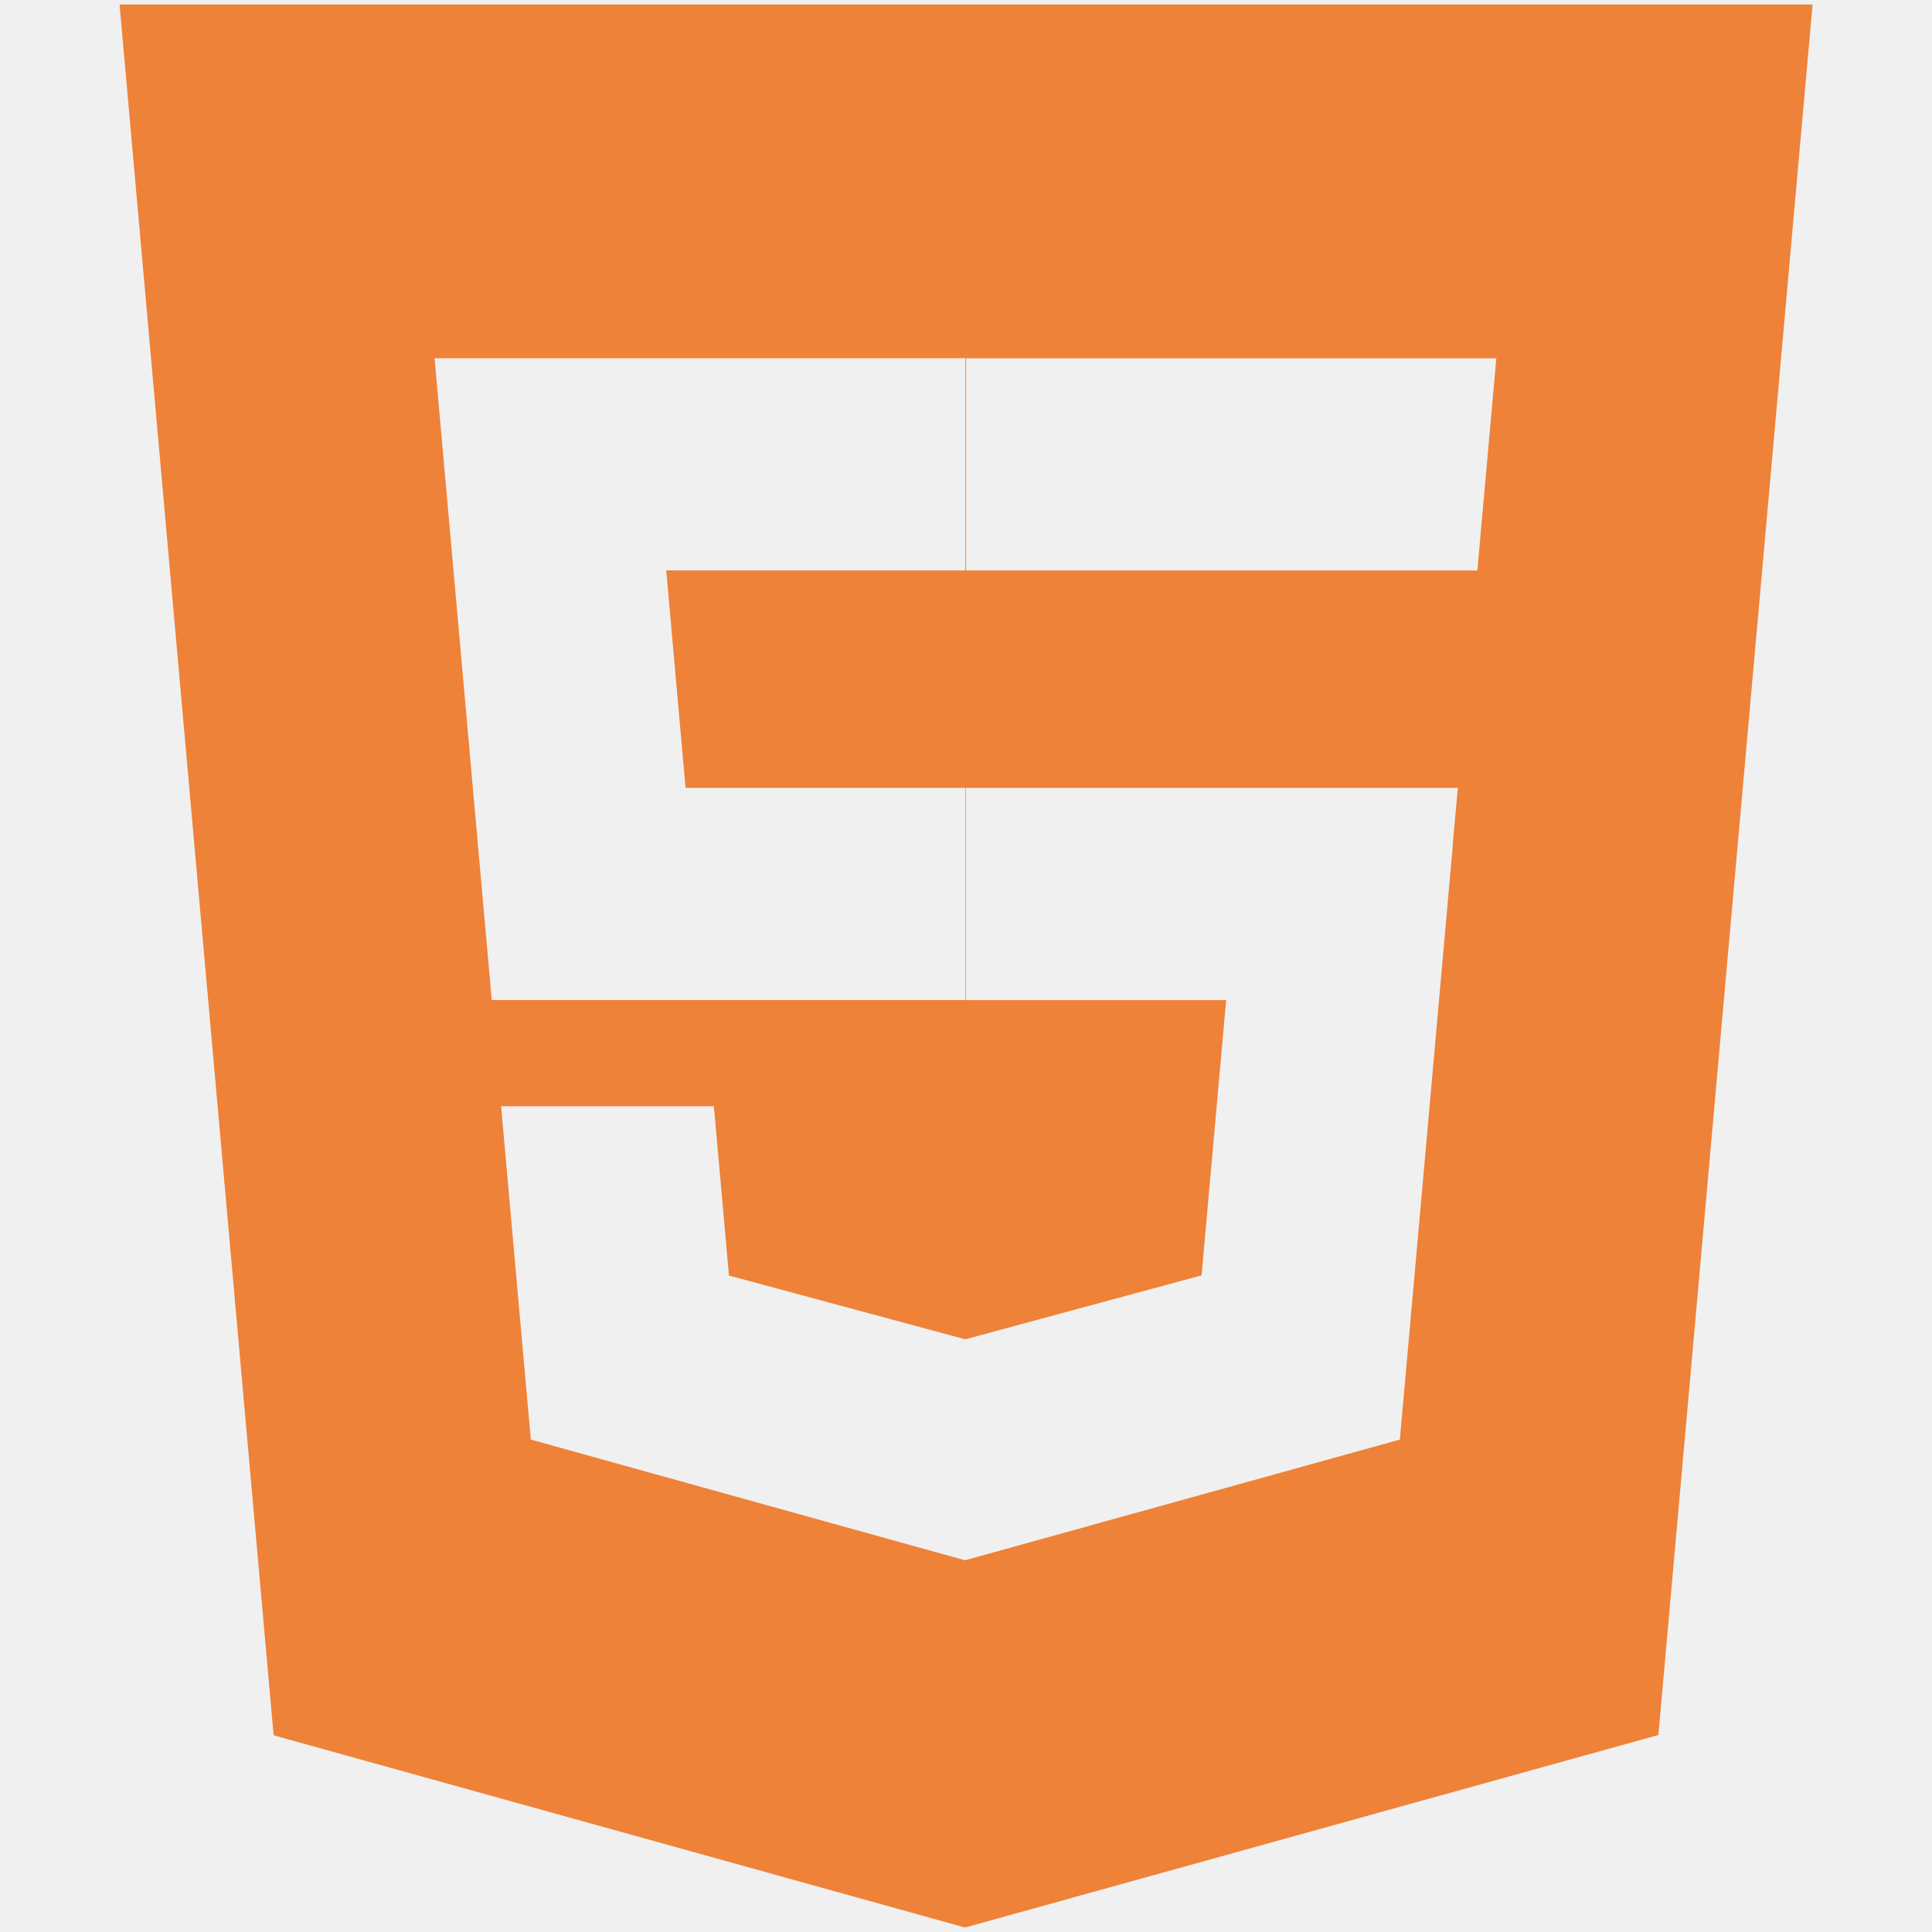
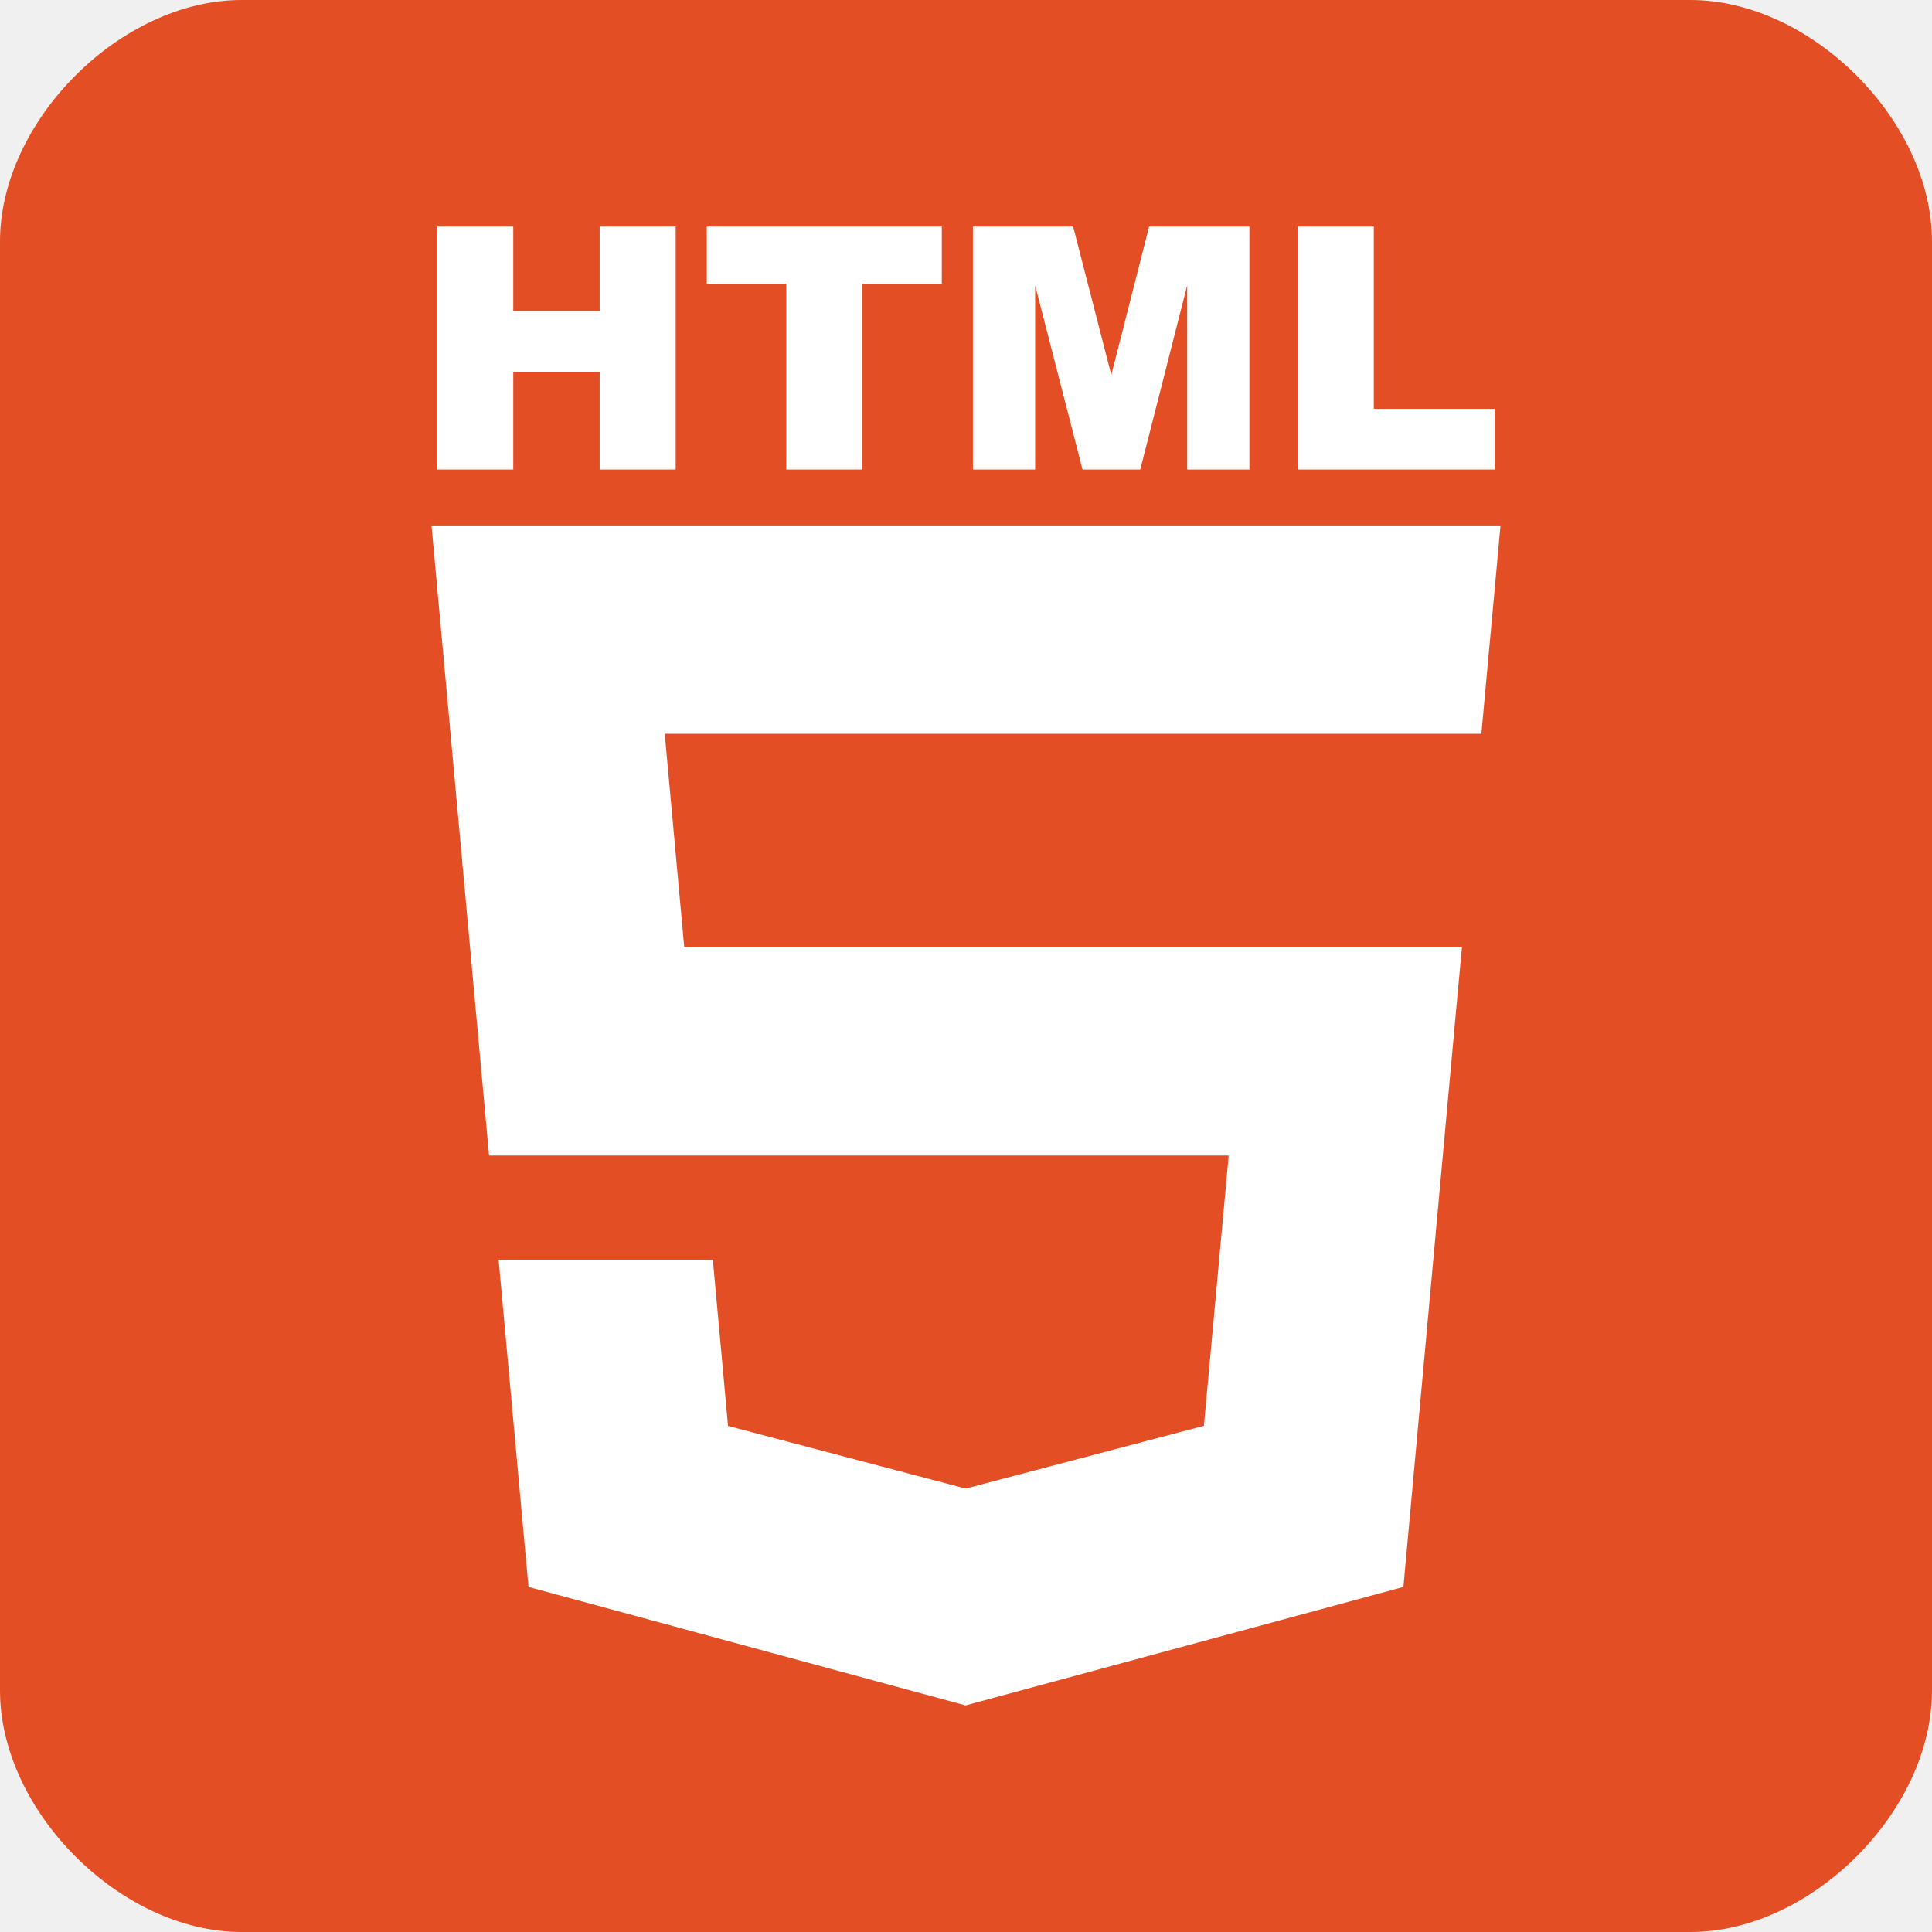
- <svg xmlns="http://www.w3.org/2000/svg" version="1.1" width="32" height="32" id="svg2">
-   <defs id="defs8" />
-   <path d="m 1.98,0.074 2.552,28.668 11.452,3.184 11.484,-3.189 2.554,-28.663 -28.043,0 z m 5.302,6.803 -0.084,-0.944 8.791,0 0,3.515 -4.954,0 0.32,3.601 4.634,0 0,3.515 -7.844,0 -0.863,-9.689 z m 16.782,7.117 -0.825,9.256 -0.053,0.594 -7.202,1.999 -7.192,-1.999 -0.492,-5.521 3.524,0 0.25,2.804 3.913,1.056 3.915,-1.059 0.407,-4.559 -4.311,0 0,-3.515 8.148,0 -0.085,0.944 z m 0.636,-7.117 -0.16,1.782 -0.07,0.79 -8.468,0 0,-3.515 8.782,0 -0.084,0.943 z" id="path4" style="opacity:0.82;fill:#ee6a11;fill-opacity:1" />
+ <svg xmlns="http://www.w3.org/2000/svg" version="1.1" width="16" height="16" id="svg2">
+   <defs id="defs4">
+     <linearGradient id="linearGradient3859">
+       <stop id="stop3861" style="stop-color:#eec73e;stop-opacity:1" offset="0" />
+       <stop id="stop3863" style="stop-color:#9a8022;stop-opacity:1" offset="1" />
+     </linearGradient>
+     <linearGradient id="linearGradient3851">
+       <stop id="stop3853" style="stop-color:#6699cc;stop-opacity:1" offset="0" />
+       <stop id="stop3855" style="stop-color:#0054a7;stop-opacity:1" offset="1" />
+     </linearGradient>
+   </defs>
+   <g transform="translate(0,-1036.362)" id="layer1" style="fill:#e44e25;fill-opacity:1">
+     <path d="m 2,0 c 1,0 11,0 12,0 1,0 2,1 2,2 0,1 0,11 0,12 0,1 -1,2 -2,2 C 13,16 3,16 2,16 1,16 0,15 0,14 0,13 0,3 0,2 0,1 1,0 2,0 z" transform="translate(0,1036.362)" id="rect2995" style="fill:#e44e25;fill-opacity:1;stroke:none" />
+     <text x="5.176" y="14.544" transform="translate(0,1036.362)" id="text3921" xml:space="preserve" style="font-size:12px;font-style:normal;font-variant:normal;font-weight:normal;font-stretch:normal;line-height:125%;letter-spacing:0px;word-spacing:0px;fill:#e44e25;fill-opacity:1;stroke:none;font-family:Ubuntu Mono;-inkscape-font-specification:Ubuntu Mono">
+       <tspan x="5.176" y="14.544" id="tspan3923" style="fill:#e44e25;fill-opacity:1" />
+     </text>
+     <g id="text3925" style="font-size:12px;font-style:normal;font-variant:normal;font-weight:normal;font-stretch:normal;line-height:125%;letter-spacing:0px;word-spacing:0px;fill:#e44e25;fill-opacity:1;stroke:none;font-family:Ubuntu Mono;-inkscape-font-specification:Ubuntu Mono" />
+   </g>
+   <polyline transform="matrix(0.04514386,0,0,0.04514386,-3.427536,-3.56425)" style="fill:#ffffff" points="253.253,290.938 253.118,290.938 165.645,290.938 156.023,185.599 155.086,175.344    253.118,175.344 253.253,175.344 351.186,175.344 350.251,185.599 348.467,204.978 347.681,213.57 347.556,213.57 253.253,213.57    253.118,213.57 197.871,213.57 201.449,252.714 253.118,252.714 253.253,252.714 333.568,252.714 344.118,252.714 343.162,262.979    333.964,363.614 333.375,370.073 253.254,391.755 253.254,391.761 253.072,391.811 172.879,370.073 167.396,310.053    185.508,310.053 206.695,310.053 209.483,340.539 253.082,352.035 253.118,352.026 253.118,352.021 296.779,340.516    301.326,290.938 253.253,290.938  " id="polyline17" />
+   <polyline transform="matrix(0.04720918,0,0,0.04720918,-3.994838,-3.335268)" style="fill:#ffffff" points="161.318,110.395 174.658,110.395 174.658,125.194 189.814,125.194 189.814,110.395    203.152,110.395 203.152,153.018 189.814,153.018 189.814,135.851 174.658,135.851 174.658,153.018 161.318,153.018    161.318,110.395  " id="polyline9" />
+   <polyline transform="matrix(0.04720918,0,0,0.04720918,-3.994838,-3.335268)" style="fill:#ffffff" points="208.608,110.395 249.834,110.395 249.834,120.458 235.89,120.458 235.89,153.018 222.552,153.018    222.552,120.458 208.608,120.458 208.608,110.395  " id="polyline11" />
+   <polyline transform="matrix(0.04720918,0,0,0.04720918,-3.994838,-3.335268)" style="fill:#ffffff" points="255.292,110.395 272.873,110.395 279.57,136.425 286.2,110.395 303.794,110.395 303.794,153.018    292.88,153.018 292.88,120.701 284.647,153.018 274.521,153.018 266.205,120.701 266.205,153.018 255.292,153.018 255.292,110.395     " id="polyline13" />
+   <polyline transform="matrix(0.04720918,0,0,0.04720918,-3.994838,-3.335268)" style="fill:#ffffff" points="312.281,110.395 325.617,110.395 325.617,142.363 346.839,142.363 346.839,153.018    312.281,153.018 312.281,110.395  " id="polyline15" />
</svg>
